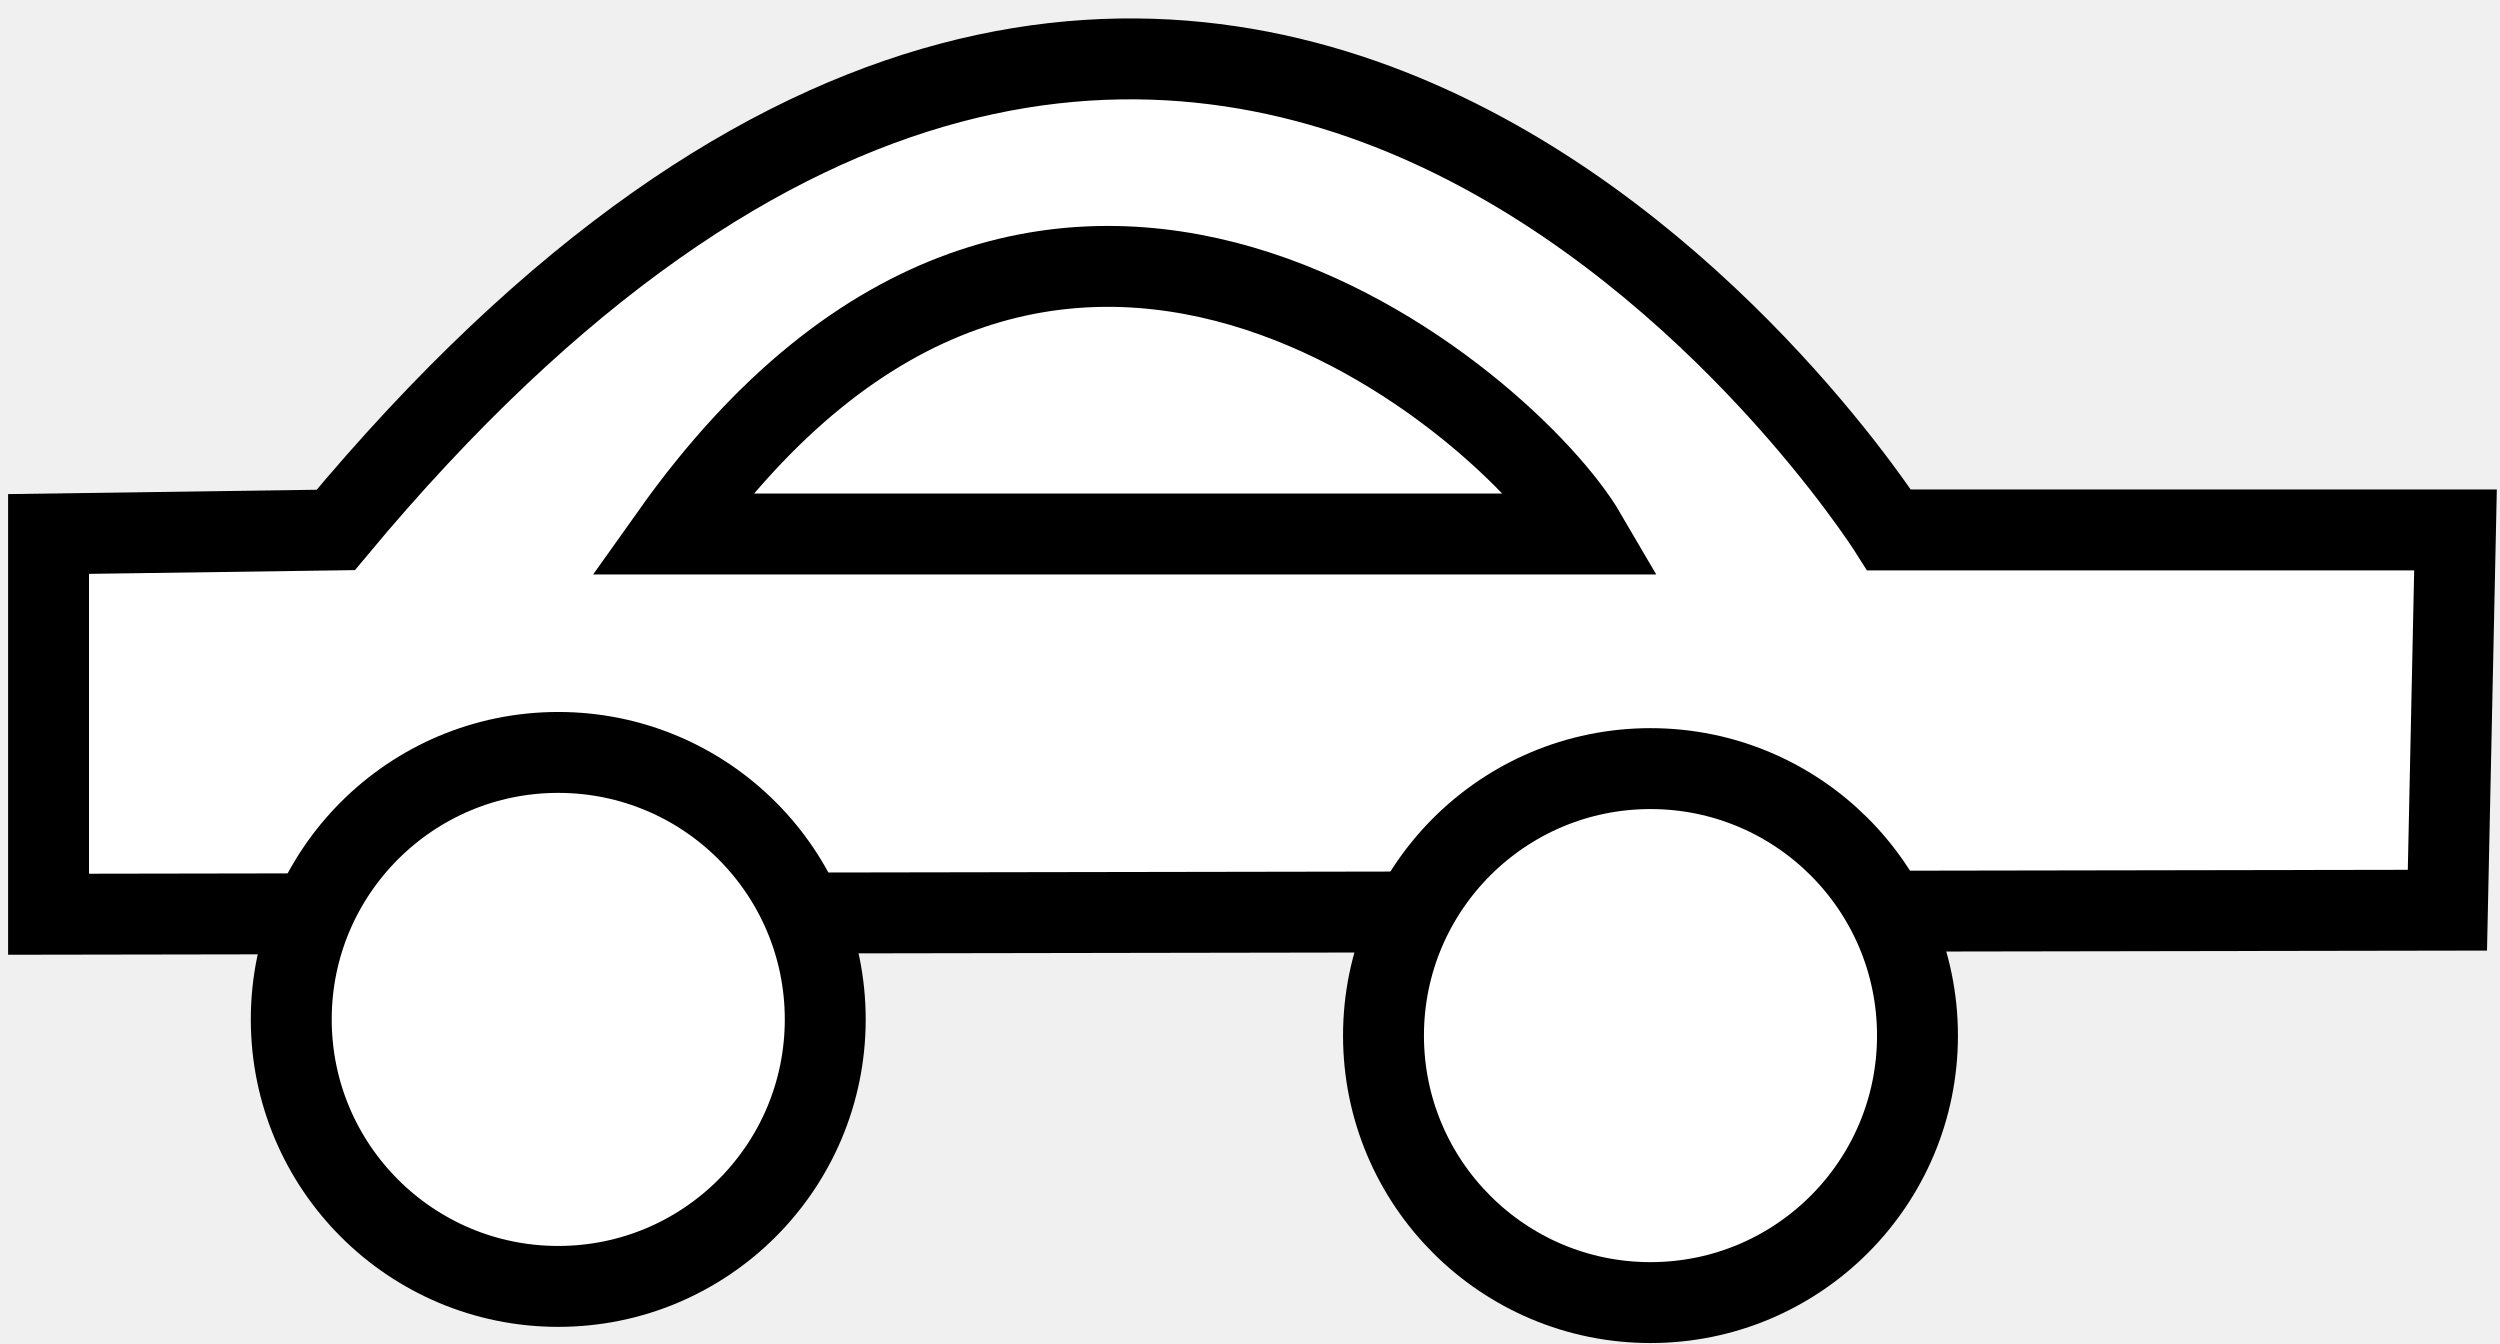
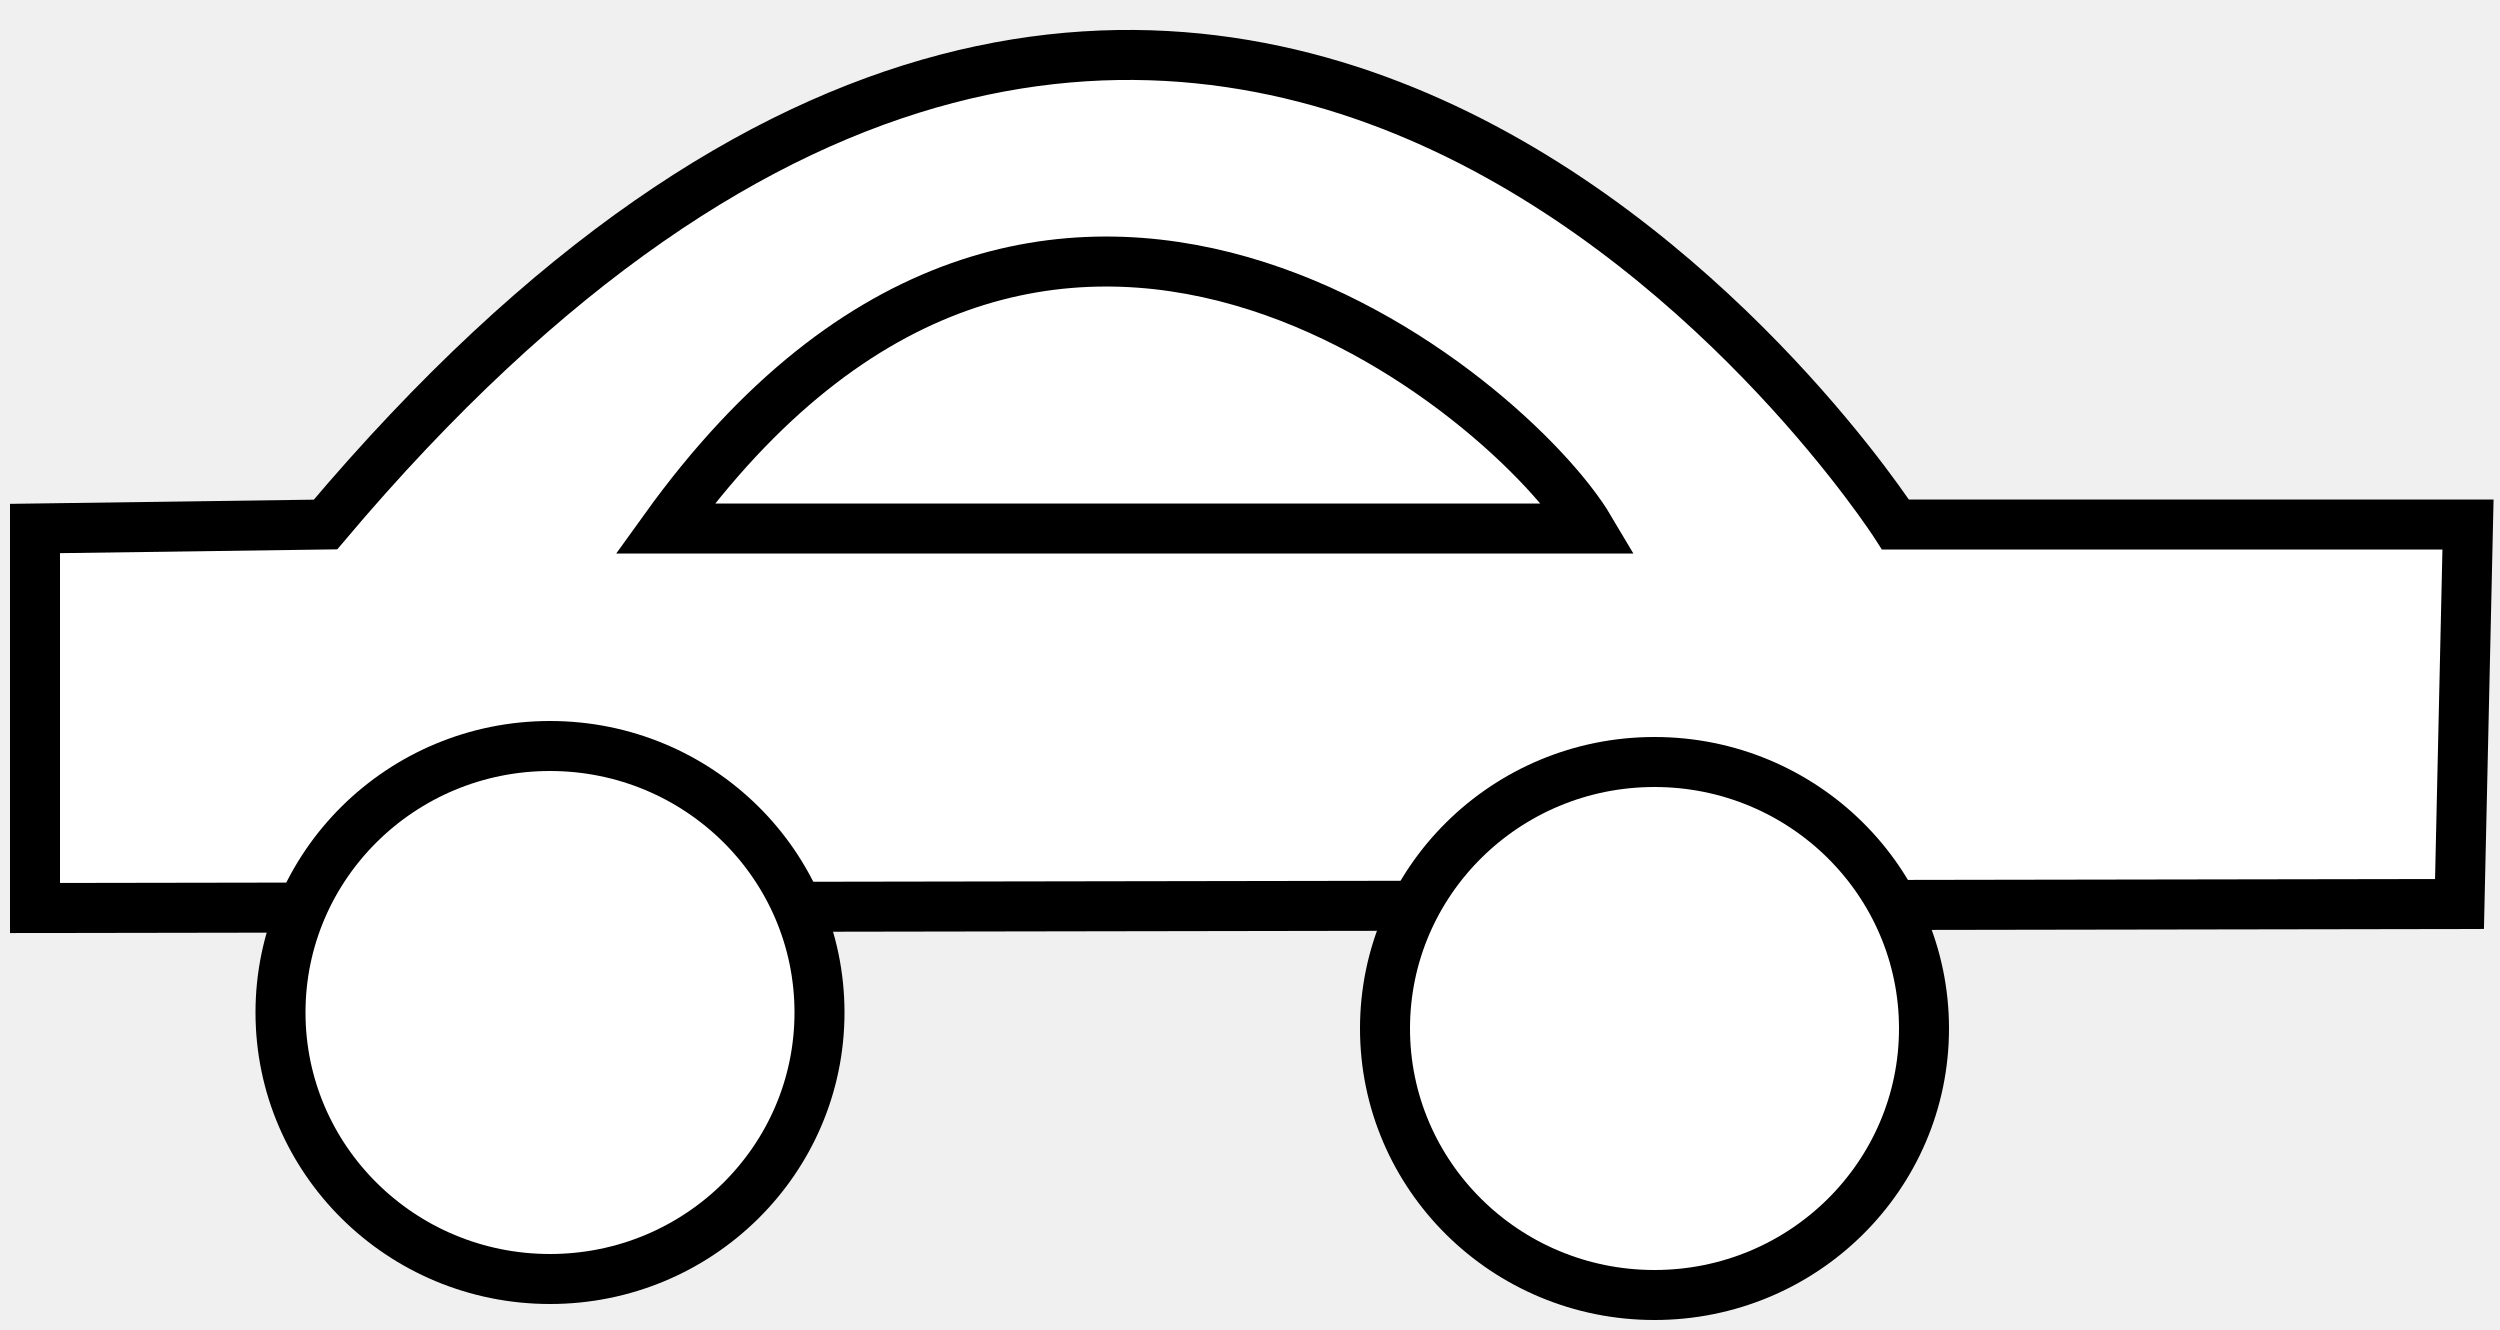
- <svg xmlns="http://www.w3.org/2000/svg" version="1.1" id="图层_1" x="0px" y="0px" viewBox="0 0 309 166" style="enable-background:new 0 0 309 166;" xml:space="preserve">
+ <svg xmlns="http://www.w3.org/2000/svg" version="1.1" id="图层_1" x="0px" y="0px" viewBox="0 0 500 266" style="enable-background:new 0 0 500 266;" xml:space="preserve">
  <style type="text/css">
	.st0{fill:#FFFFFF;stroke:#000000;stroke-width:10;stroke-miterlimit:10;}
</style>
-   <path class="st0" d="M41.5,65.5c109-131,192,0,192,0h70l-1,47L6,113V66L41.5,65.5z" />
-   <circle class="st0" cx="69" cy="126" r="33" />
-   <circle class="st0" cx="204" cy="128" r="33" />
-   <path class="st0" d="M126,47" />
-   <path class="st0" d="M83,66c46.6-65.6,103.6-16.1,113,0H83z" />
+   <path class="st0" d="M65.1,104.9c178.2-211.3,314,0,314,0h114.5l-1.7,75.9L7,181.6v-75.9L65.1,104.9z" />
+   <ellipse class="st0" cx="110" cy="202.5" rx="53.9" ry="53.3" />
+   <ellipse class="st0" cx="330.9" cy="205.7" rx="53.9" ry="53.3" />
+   <path class="st0" d="M203.3,75" />
+   <path class="st0" d="M133,105.7c76.2-105.9,169.5-26,184.9,0H133z" />
</svg>
